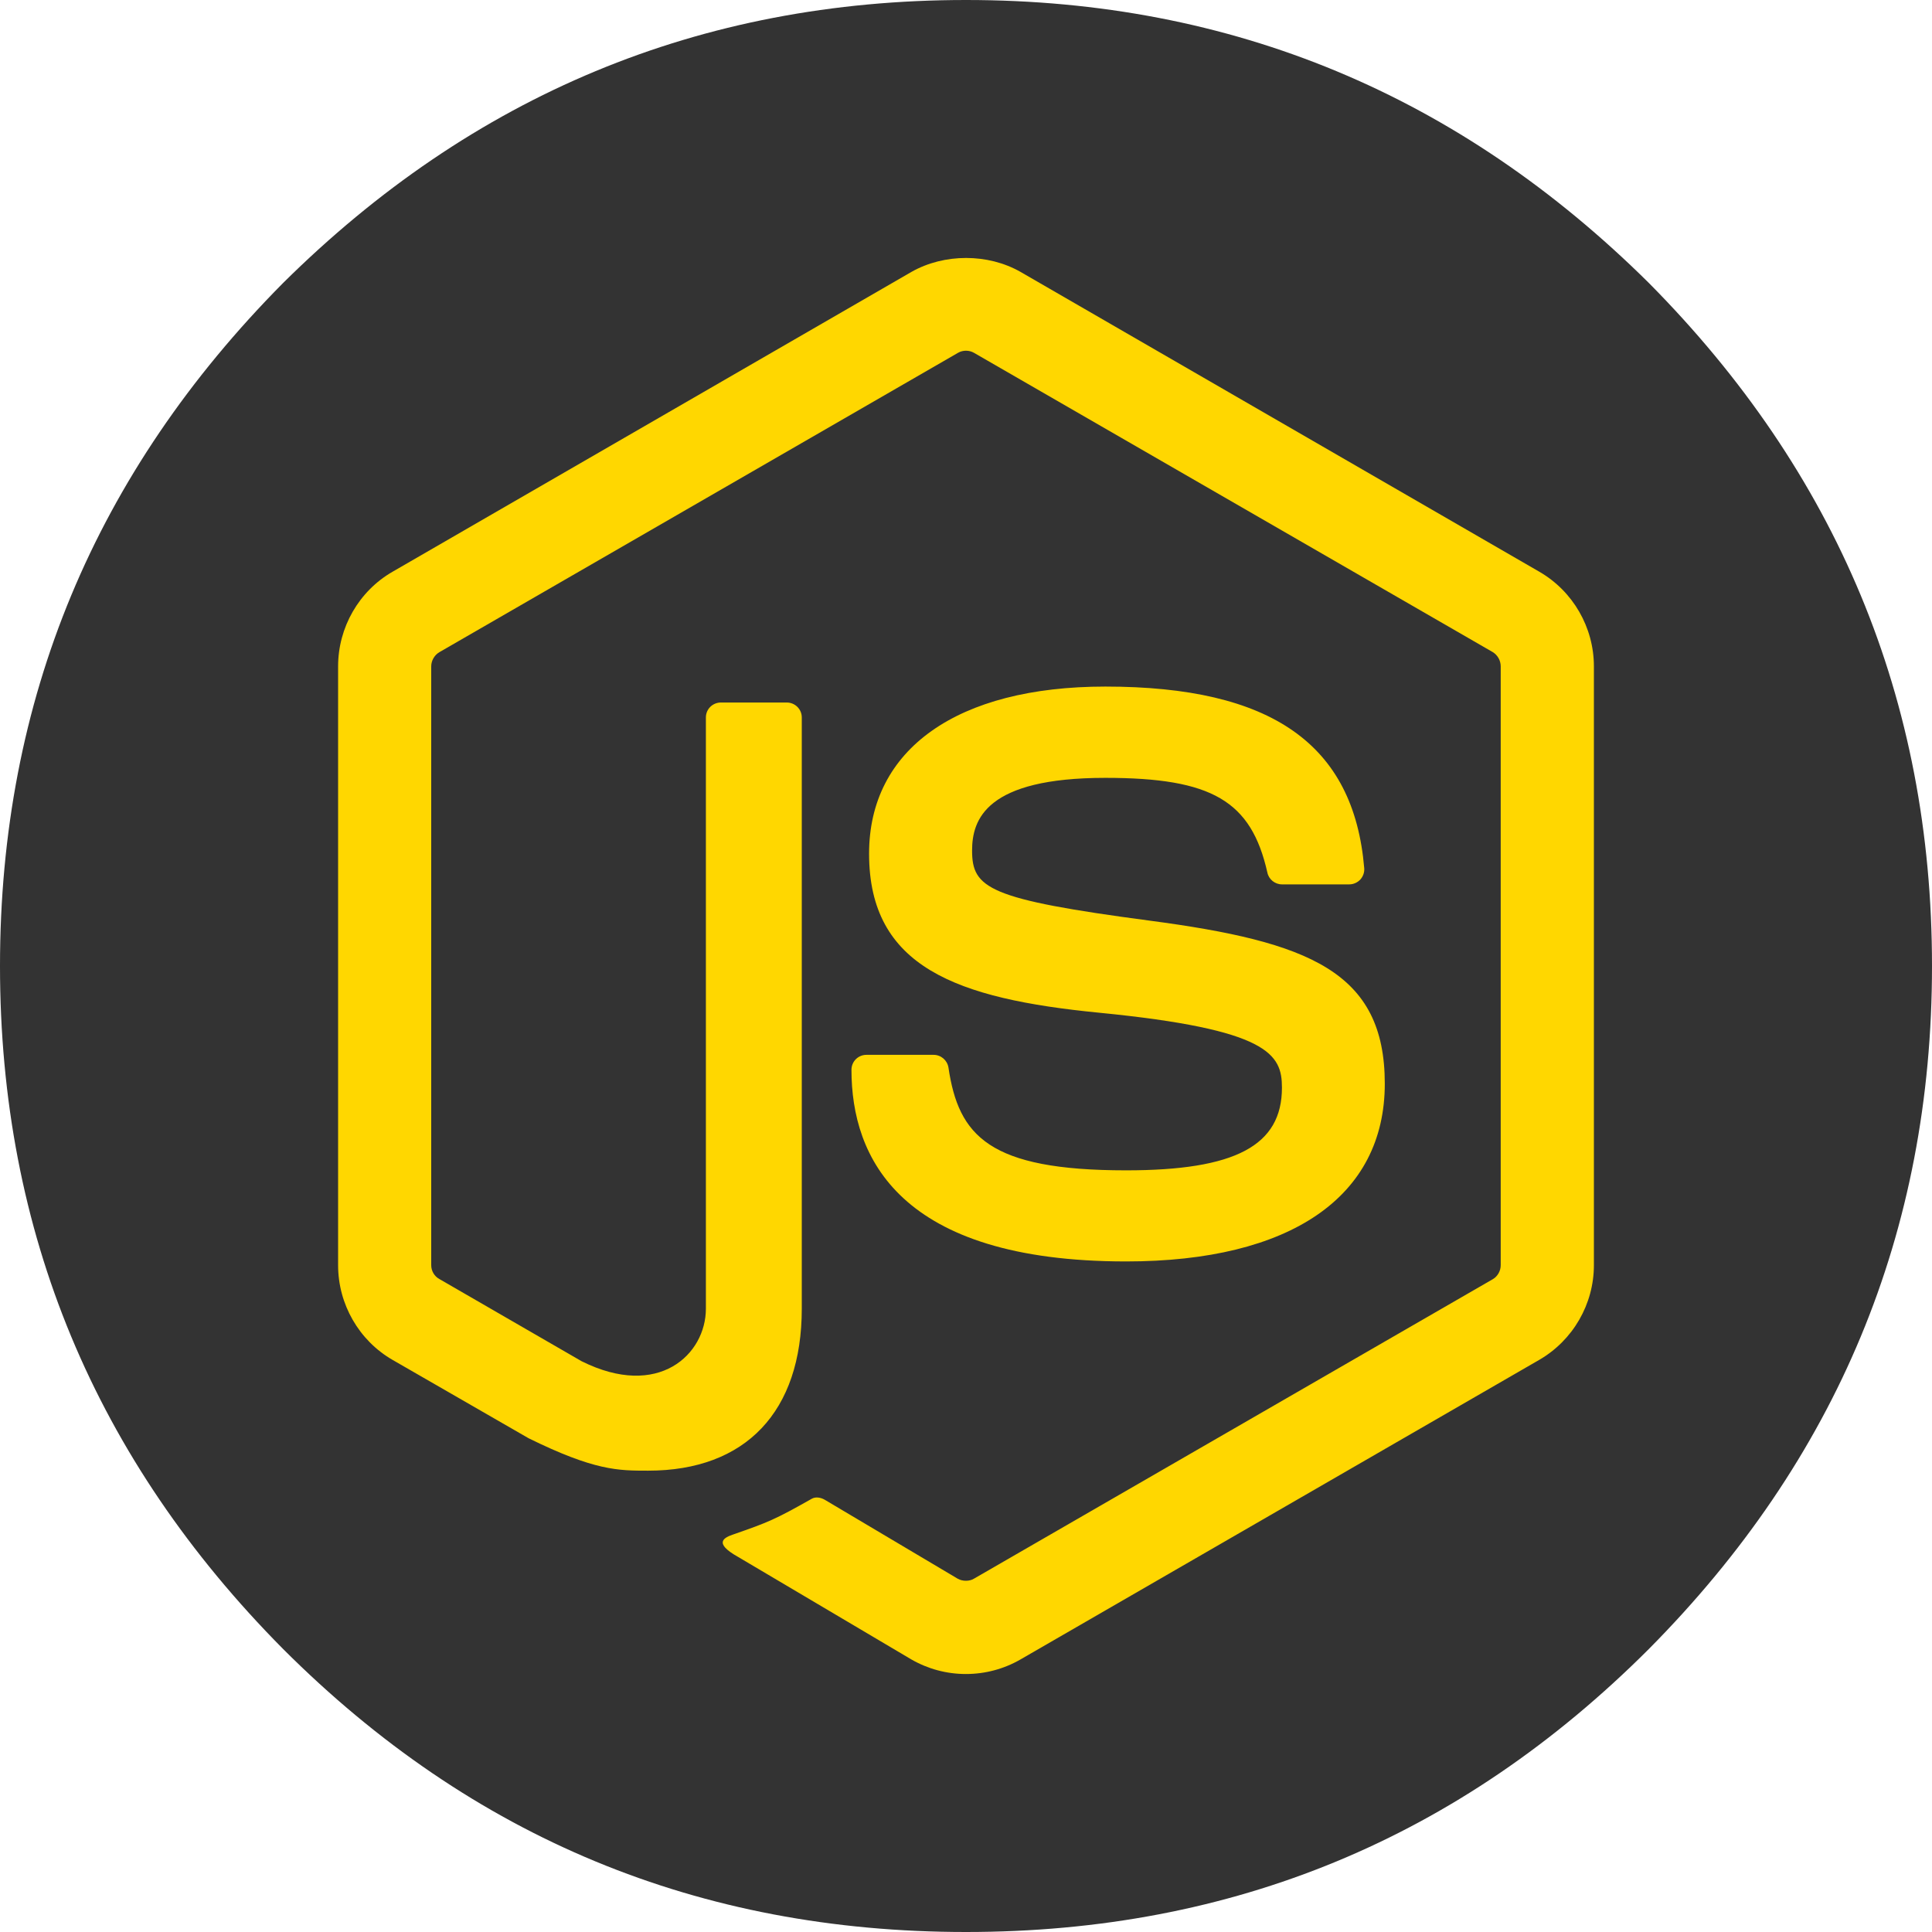
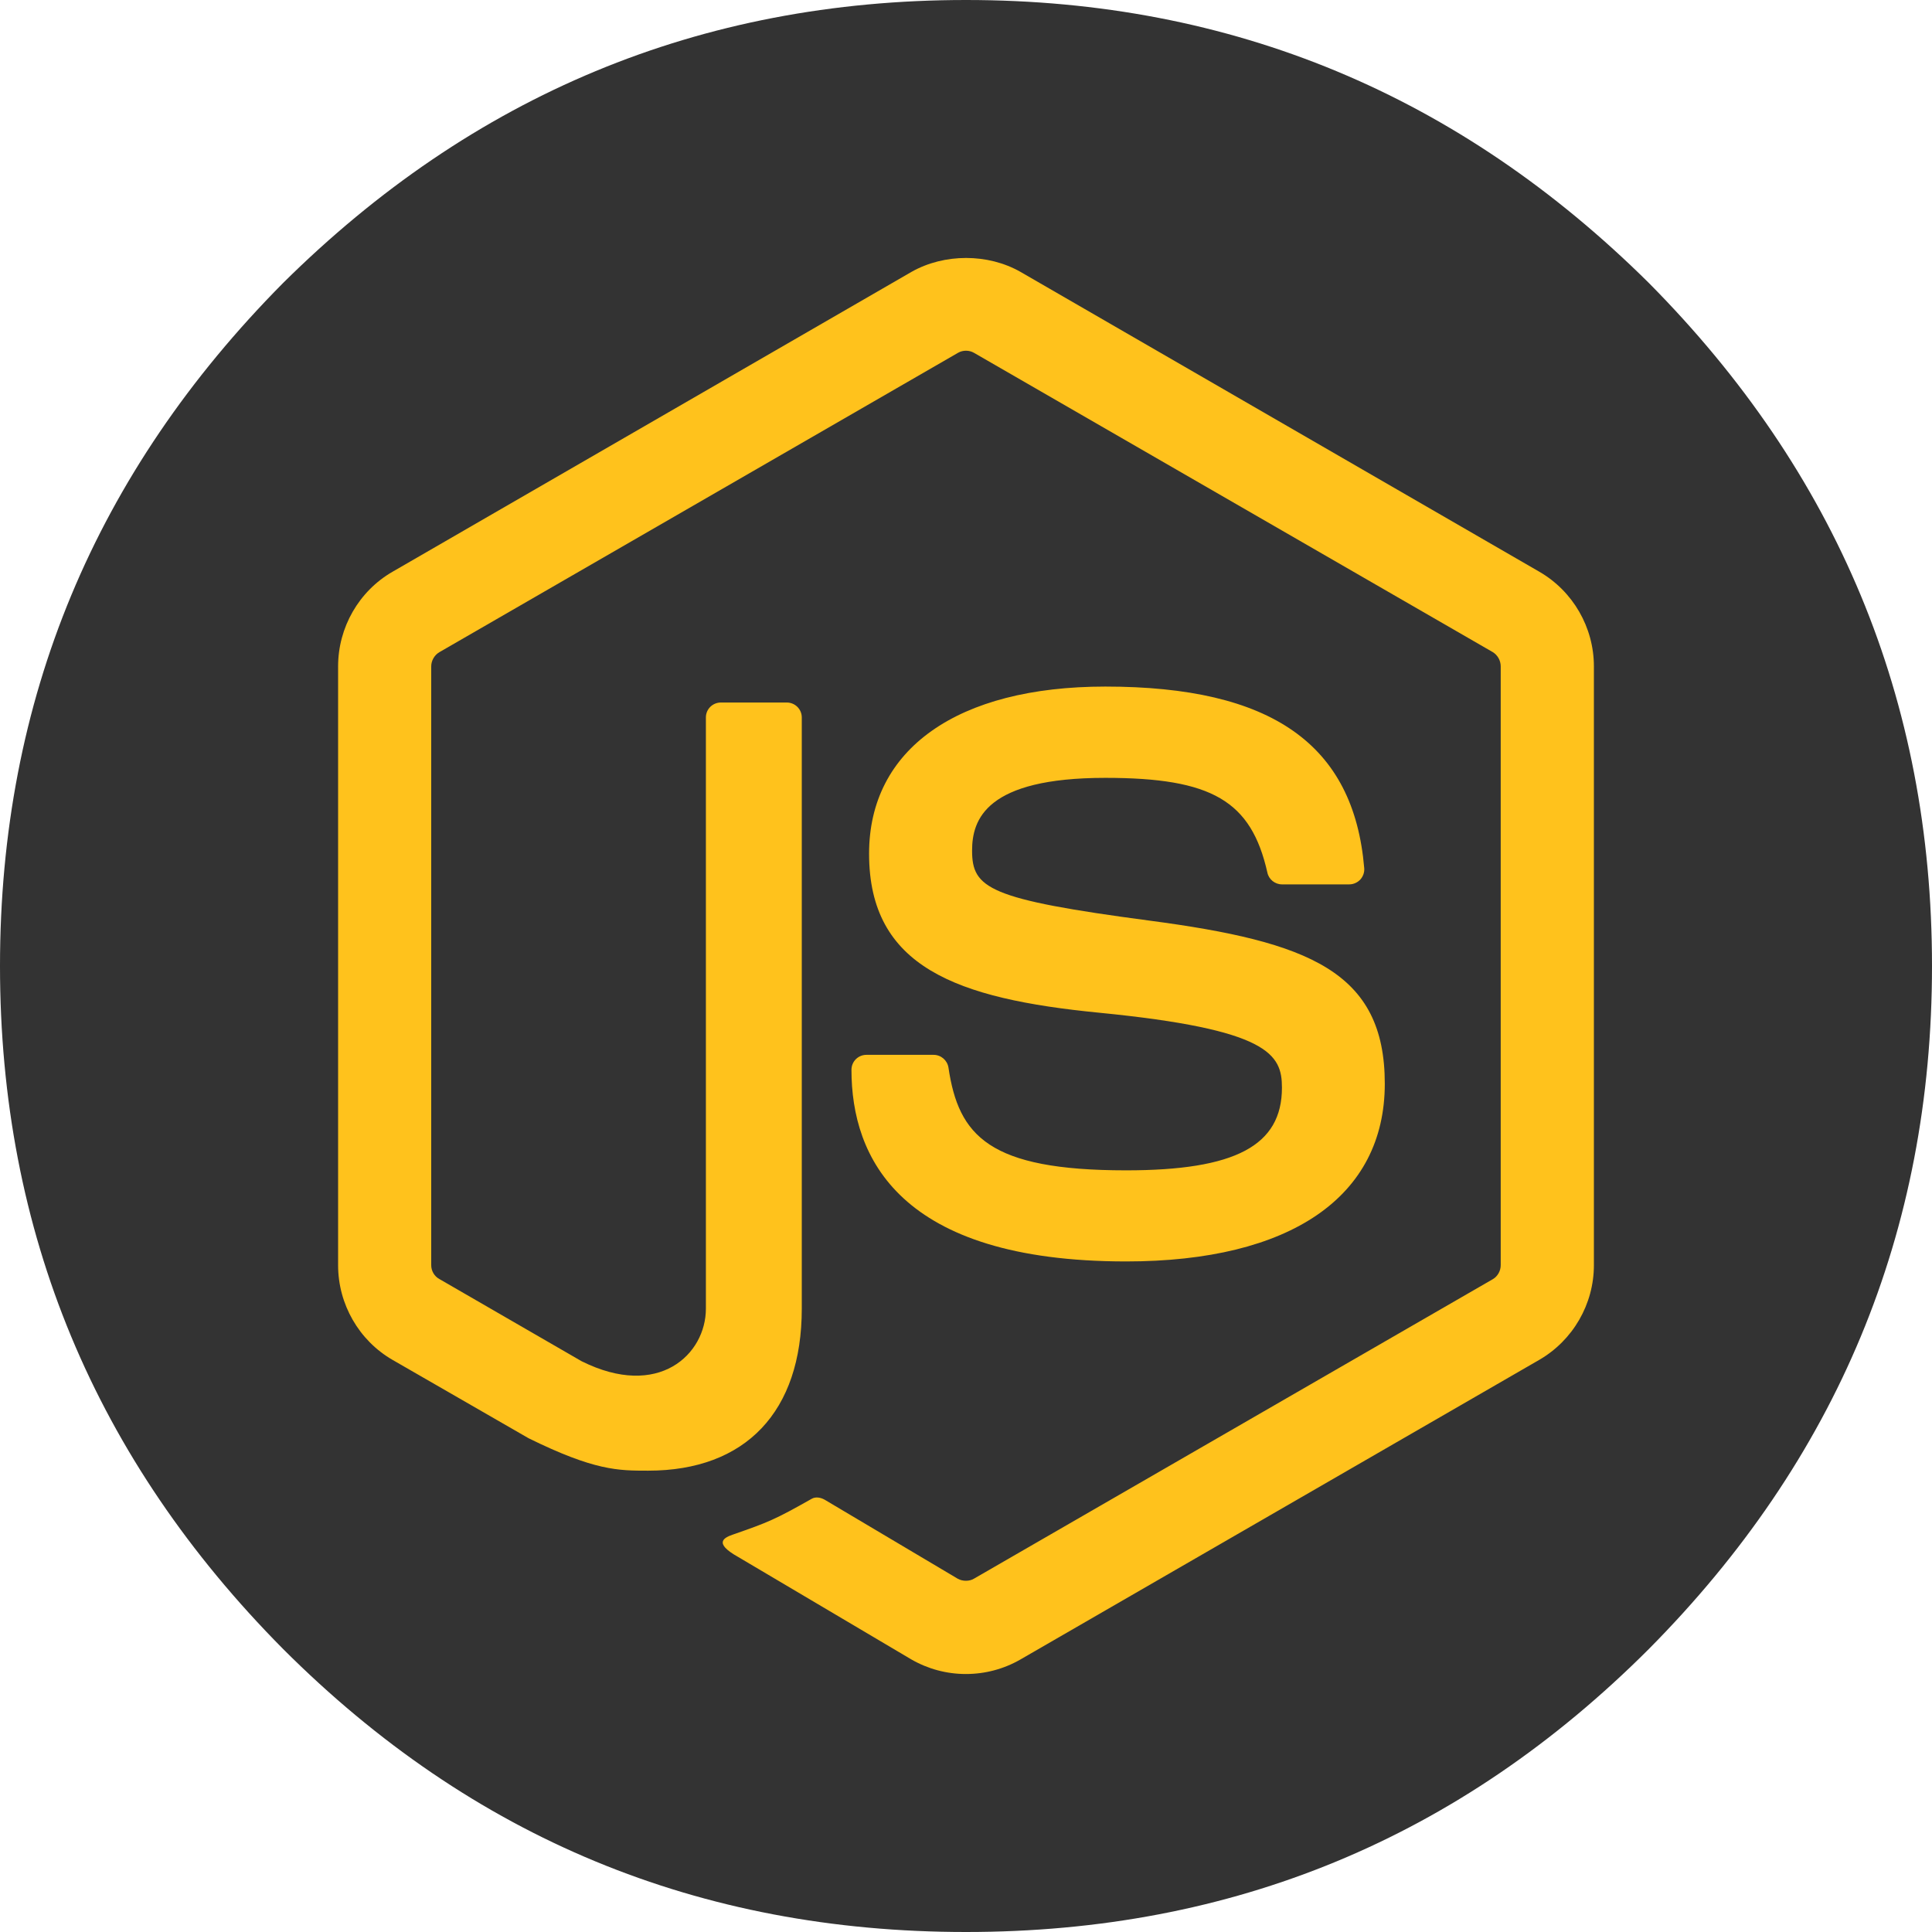
<svg xmlns="http://www.w3.org/2000/svg" viewBox="0 0 60 60" enable-background="new 0 0 60 60">
  <g>
-     <path fill="#333" d="M51.209 51.209c5.827-5.877 8.791-12.93 8.791-21.209s-2.964-15.332-8.791-21.21c-5.877-5.826-12.93-8.79-21.209-8.79s-15.332 2.964-21.21 8.79c-5.826 5.878-8.79 12.931-8.79 21.21s2.964 15.332 8.79 21.209c5.878 5.878 12.931 8.791 21.21 8.791s15.332-2.913 21.209-8.791z" />
-     <g fill="gold">
+     <path class="node-fill" fill="#333" d="M51.209 51.209c5.827-5.877 8.791-12.93 8.791-21.209s-2.964-15.332-8.791-21.21c-5.877-5.826-12.93-8.79-21.209-8.79s-15.332 2.964-21.21 8.79c-5.826 5.878-8.79 12.931-8.79 21.21s2.964 15.332 8.79 21.209c5.878 5.878 12.931 8.791 21.21 8.791s15.332-2.913 21.209-8.791z" />
+     <g fill="#FFC21C">
      <path d="M29.995 51.988c-.589 0-1.174-.154-1.691-.452l-5.381-3.184c-.802-.449-.411-.608-.146-.7 1.072-.373 1.289-.459 2.433-1.107.119-.068.276-.041.401.03l4.133 2.454c.15.084.361.084.5 0l16.115-9.302c.15-.086.247-.257.247-.435v-18.598c0-.182-.097-.352-.25-.444l-16.108-9.293c-.149-.087-.348-.087-.496 0l-16.105 9.296c-.156.09-.255.265-.255.441v18.598c0 .178.098.346.254.43l4.414 2.551c2.396 1.196 3.862-.215 3.862-1.631v-18.361c0-.259.209-.464.468-.464h2.043c.256 0 .467.205.467.464v18.362c0 3.196-1.742 5.03-4.772 5.03-.931 0-1.665 0-3.712-1.007l-4.226-2.434c-1.043-.602-1.69-1.731-1.69-2.938v-18.6c0-1.209.646-2.336 1.691-2.938l16.115-9.312c1.019-.577 2.375-.577 3.387 0l16.113 9.312c1.044.604 1.694 1.729 1.694 2.938v18.598c0 1.207-.649 2.331-1.694 2.938l-16.113 9.305c-.517.299-1.101.453-1.698.453zM34.972 39.175c-7.052 0-8.529-3.237-8.529-5.951 0-.259.208-.465.466-.465h2.083c.233 0 .426.169.463.394.314 2.121 1.252 3.193 5.517 3.193 3.395 0 4.84-.768 4.84-2.569 0-1.038-.409-1.809-5.686-2.327-4.409-.435-7.136-1.41-7.136-4.938 0-3.25 2.741-5.19 7.336-5.19 5.162 0 7.716 1.791 8.041 5.636.012.134-.035.261-.122.358-.089.093-.212.149-.341.149h-2.092c-.216 0-.408-.154-.452-.364-.502-2.231-1.722-2.944-5.033-2.944-3.707 0-4.138 1.292-4.138 2.258 0 1.172.508 1.513 5.513 2.176 4.953.656 7.304 1.582 7.304 5.064 0 3.51-2.927 5.52-8.034 5.52z" />
    </g>
  </g>
</svg>
